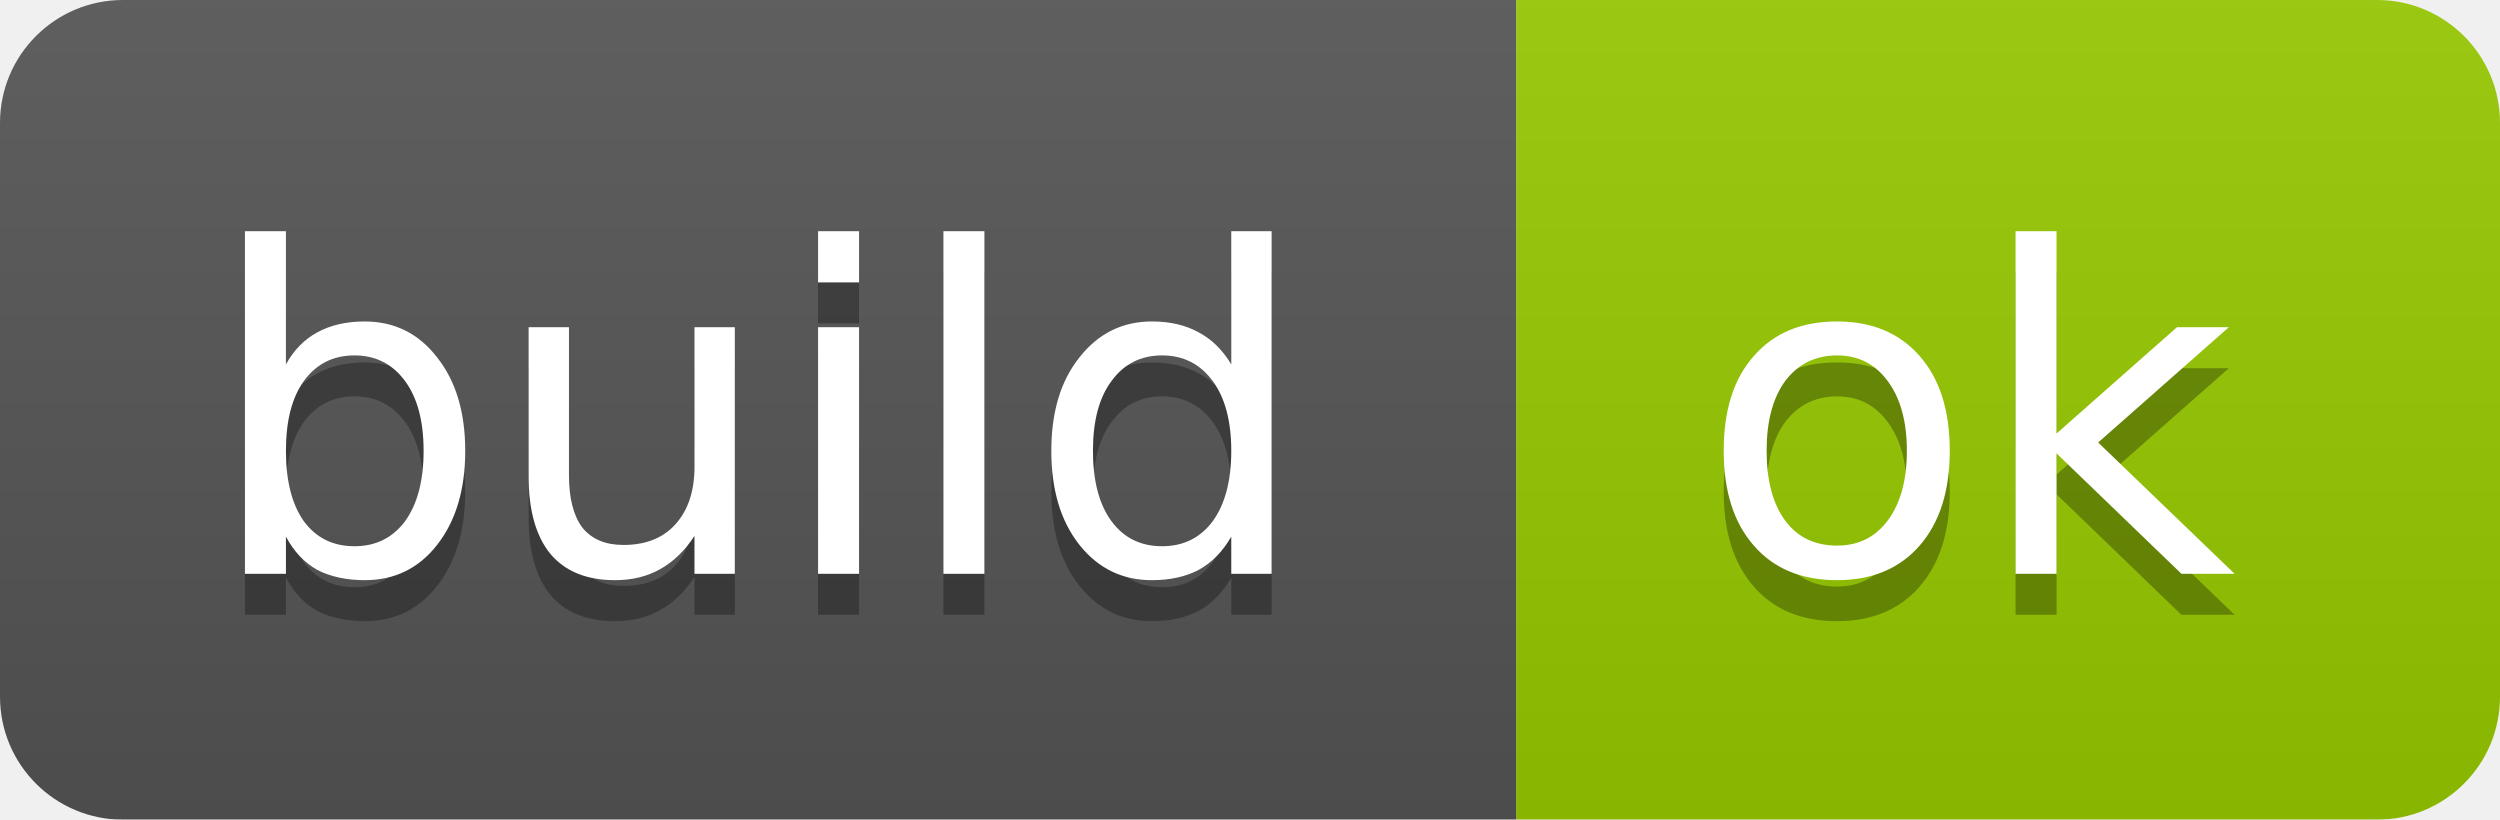
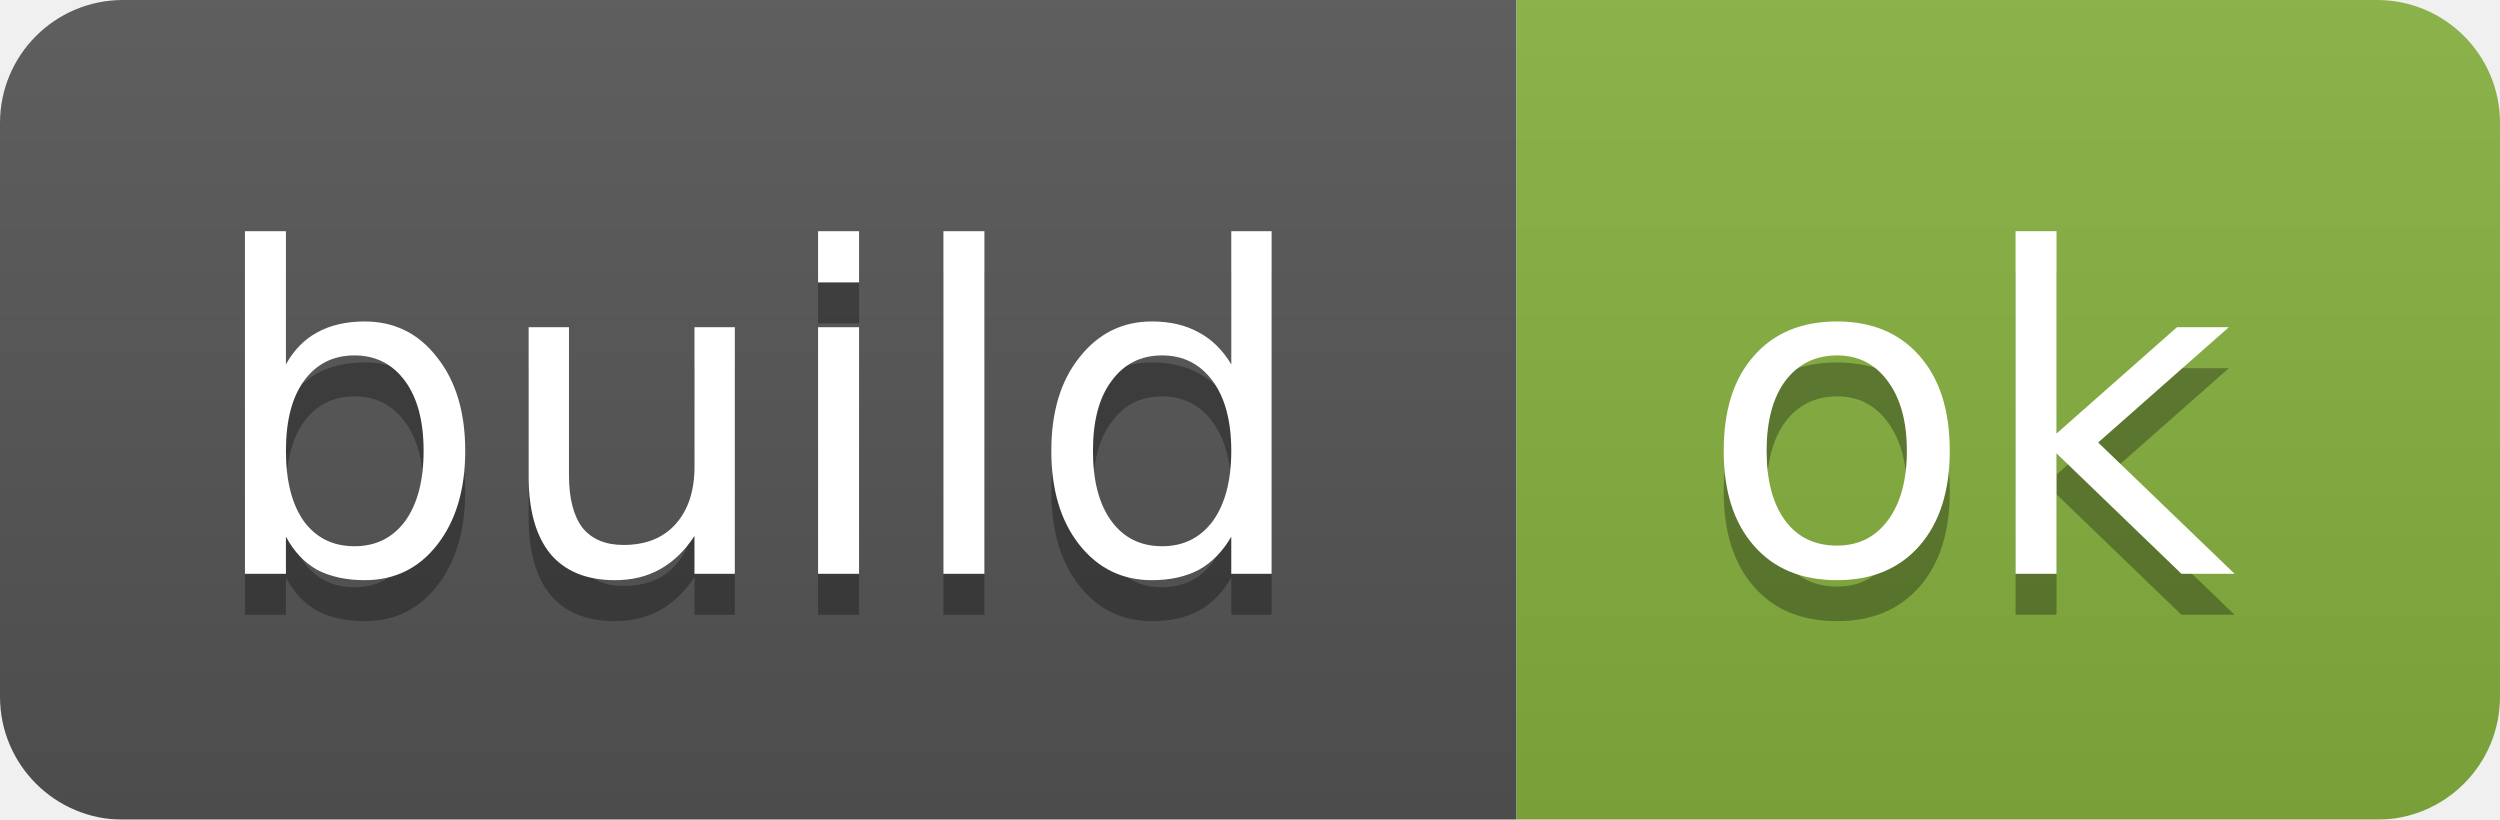
<svg xmlns="http://www.w3.org/2000/svg" width="61" height="20">
  <linearGradient id="b" x2="0" y2="100%">
    <stop offset="0" stop-color="#bbb" stop-opacity=".1" />
    <stop offset="1" stop-opacity=".1" />
  </linearGradient>
  <mask id="a">
    <rect width="61" height="20" rx="3" fill="#fff" />
  </mask>
  <g mask="url(#a)">
    <path fill="#555" d="M0 0h37v20H0z" />
-     <path fill="#97CA00" d="M37 0h24v20H37z" />
+     <path fill="#87b13f" d="M37 0h24v20H37z" />
    <path fill="url(#b)" d="M0 0h61v20H0z" />
  </g>
  <g fill="#fff" text-anchor="middle" font-family="DejaVu Sans,Verdana,Geneva,sans-serif" font-size="11">
    <text x="18.5" y="15" fill="#010101" fill-opacity=".3">build</text>
    <text x="18.5" y="14">build</text>
    <text x="48" y="15" fill="#010101" fill-opacity=".3">ok</text>
    <text x="48" y="14">ok</text>
  </g>
</svg>
